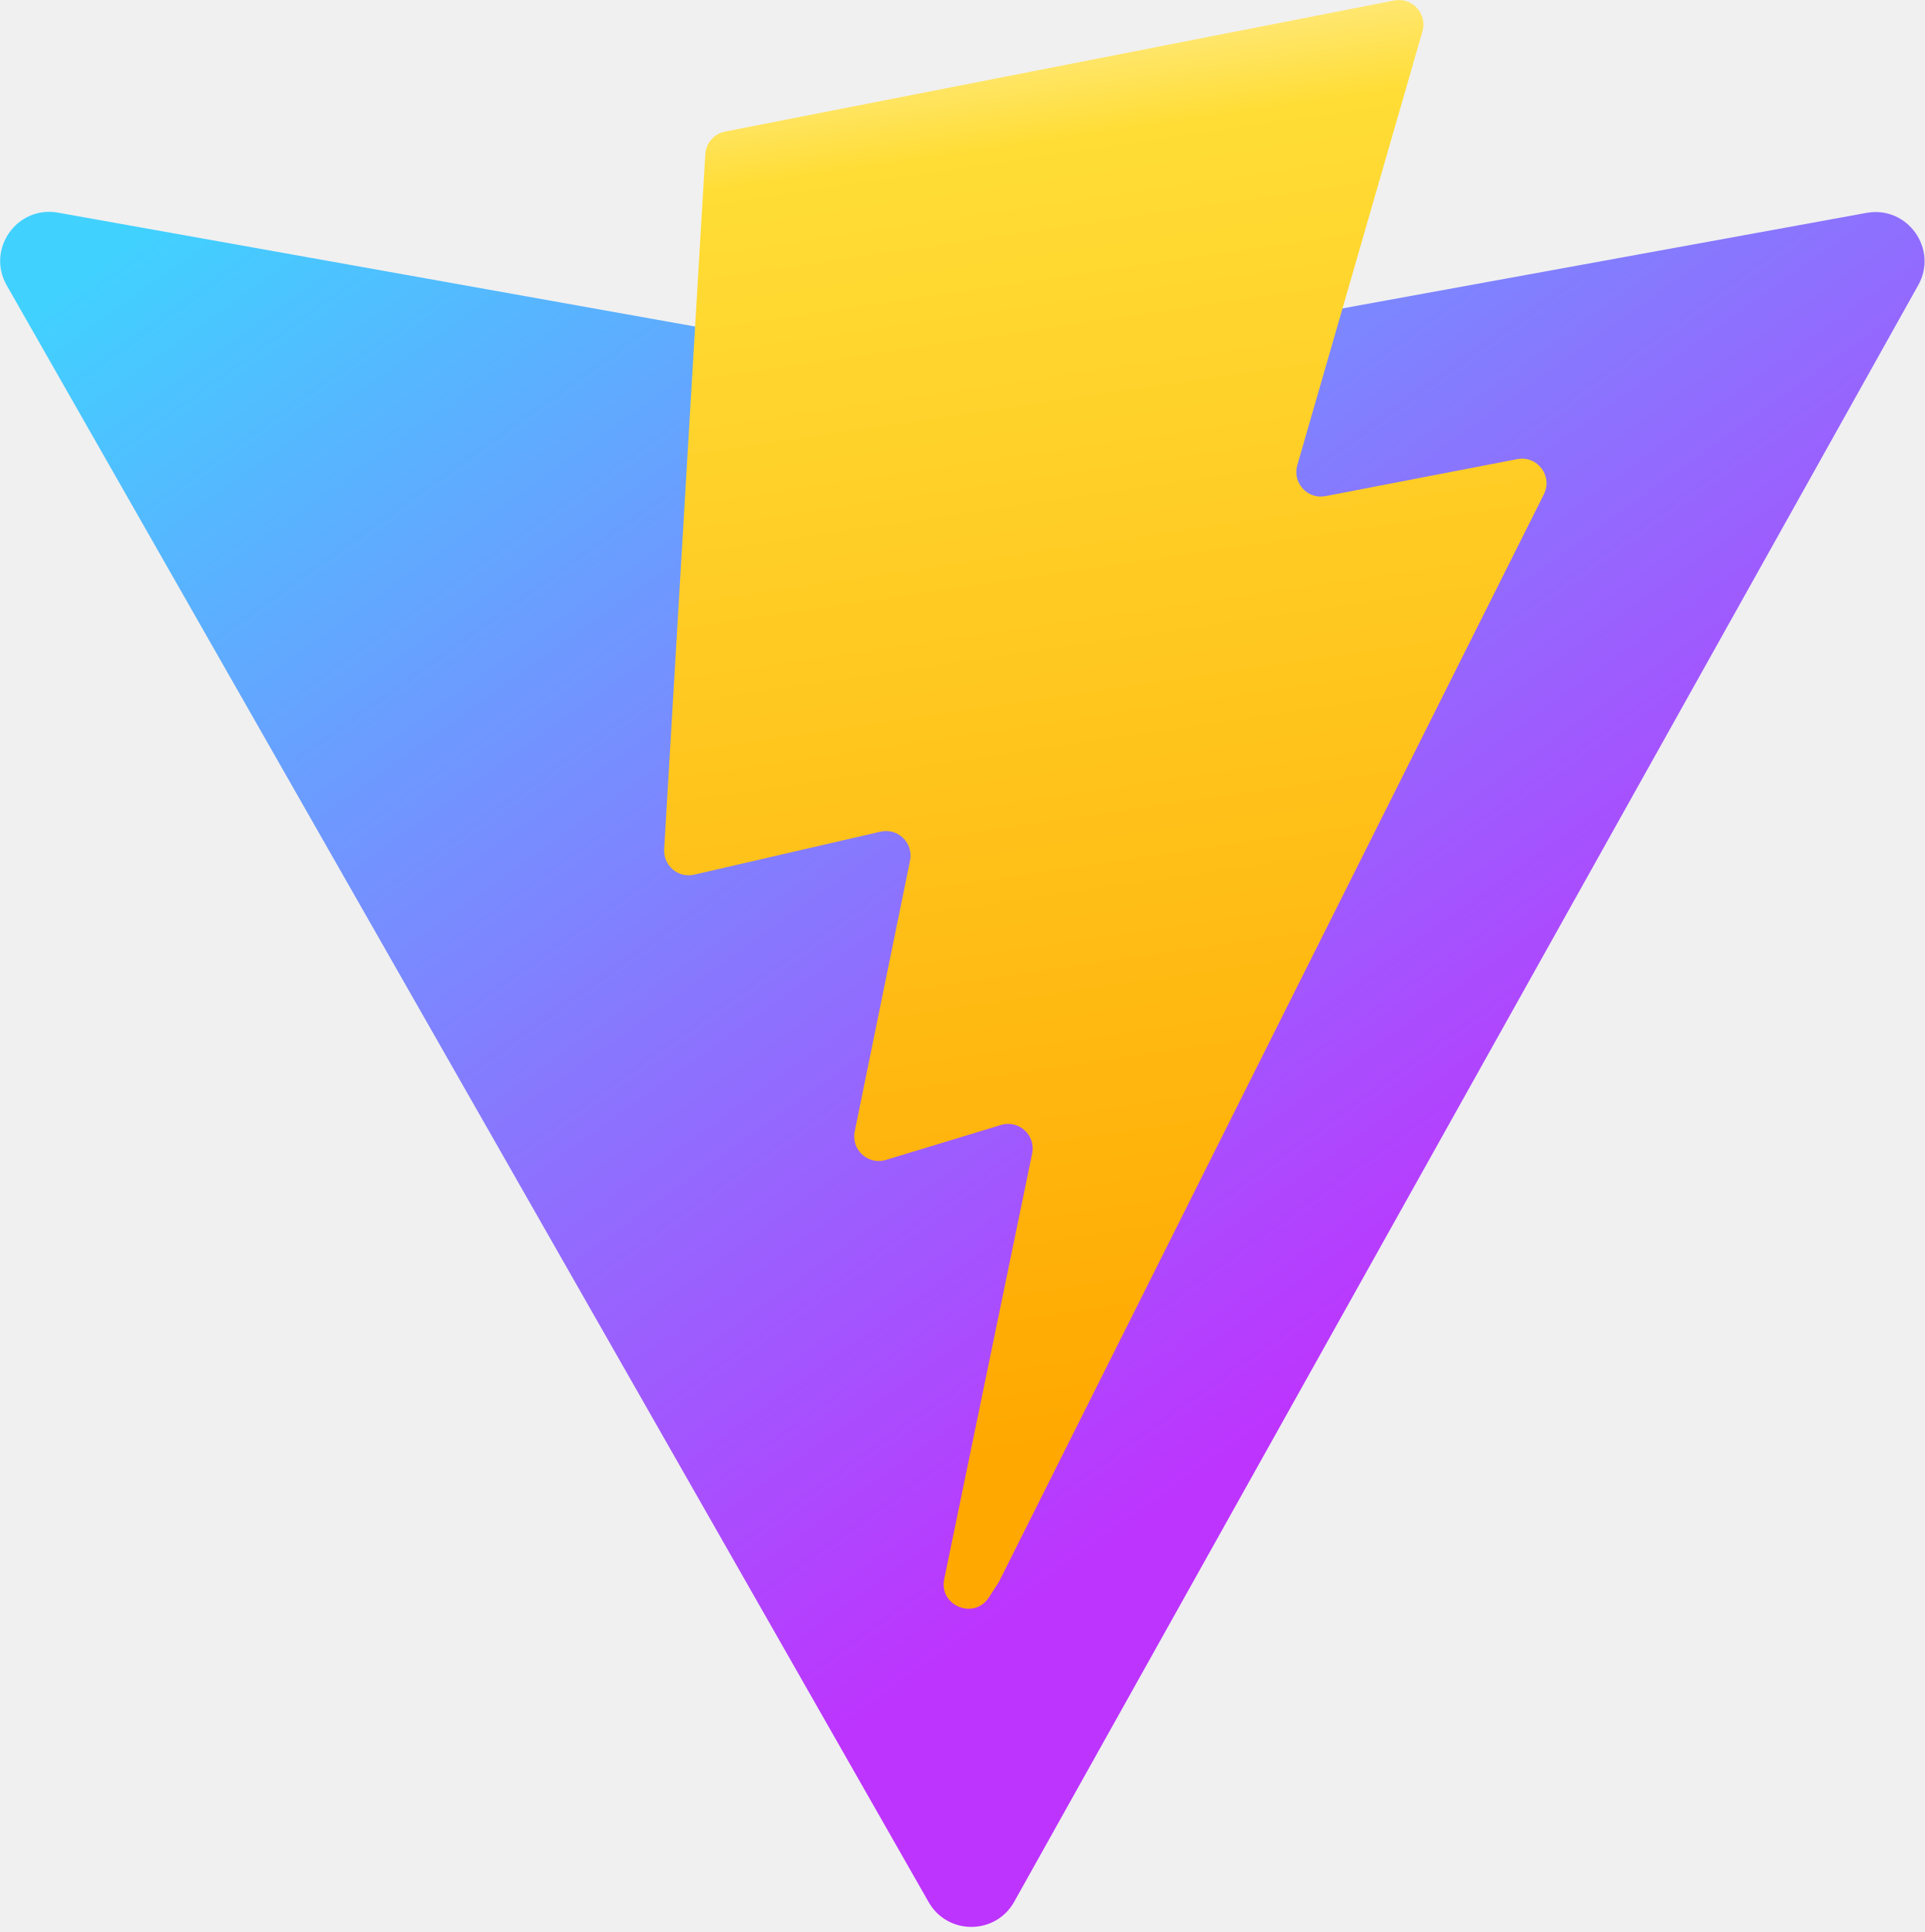
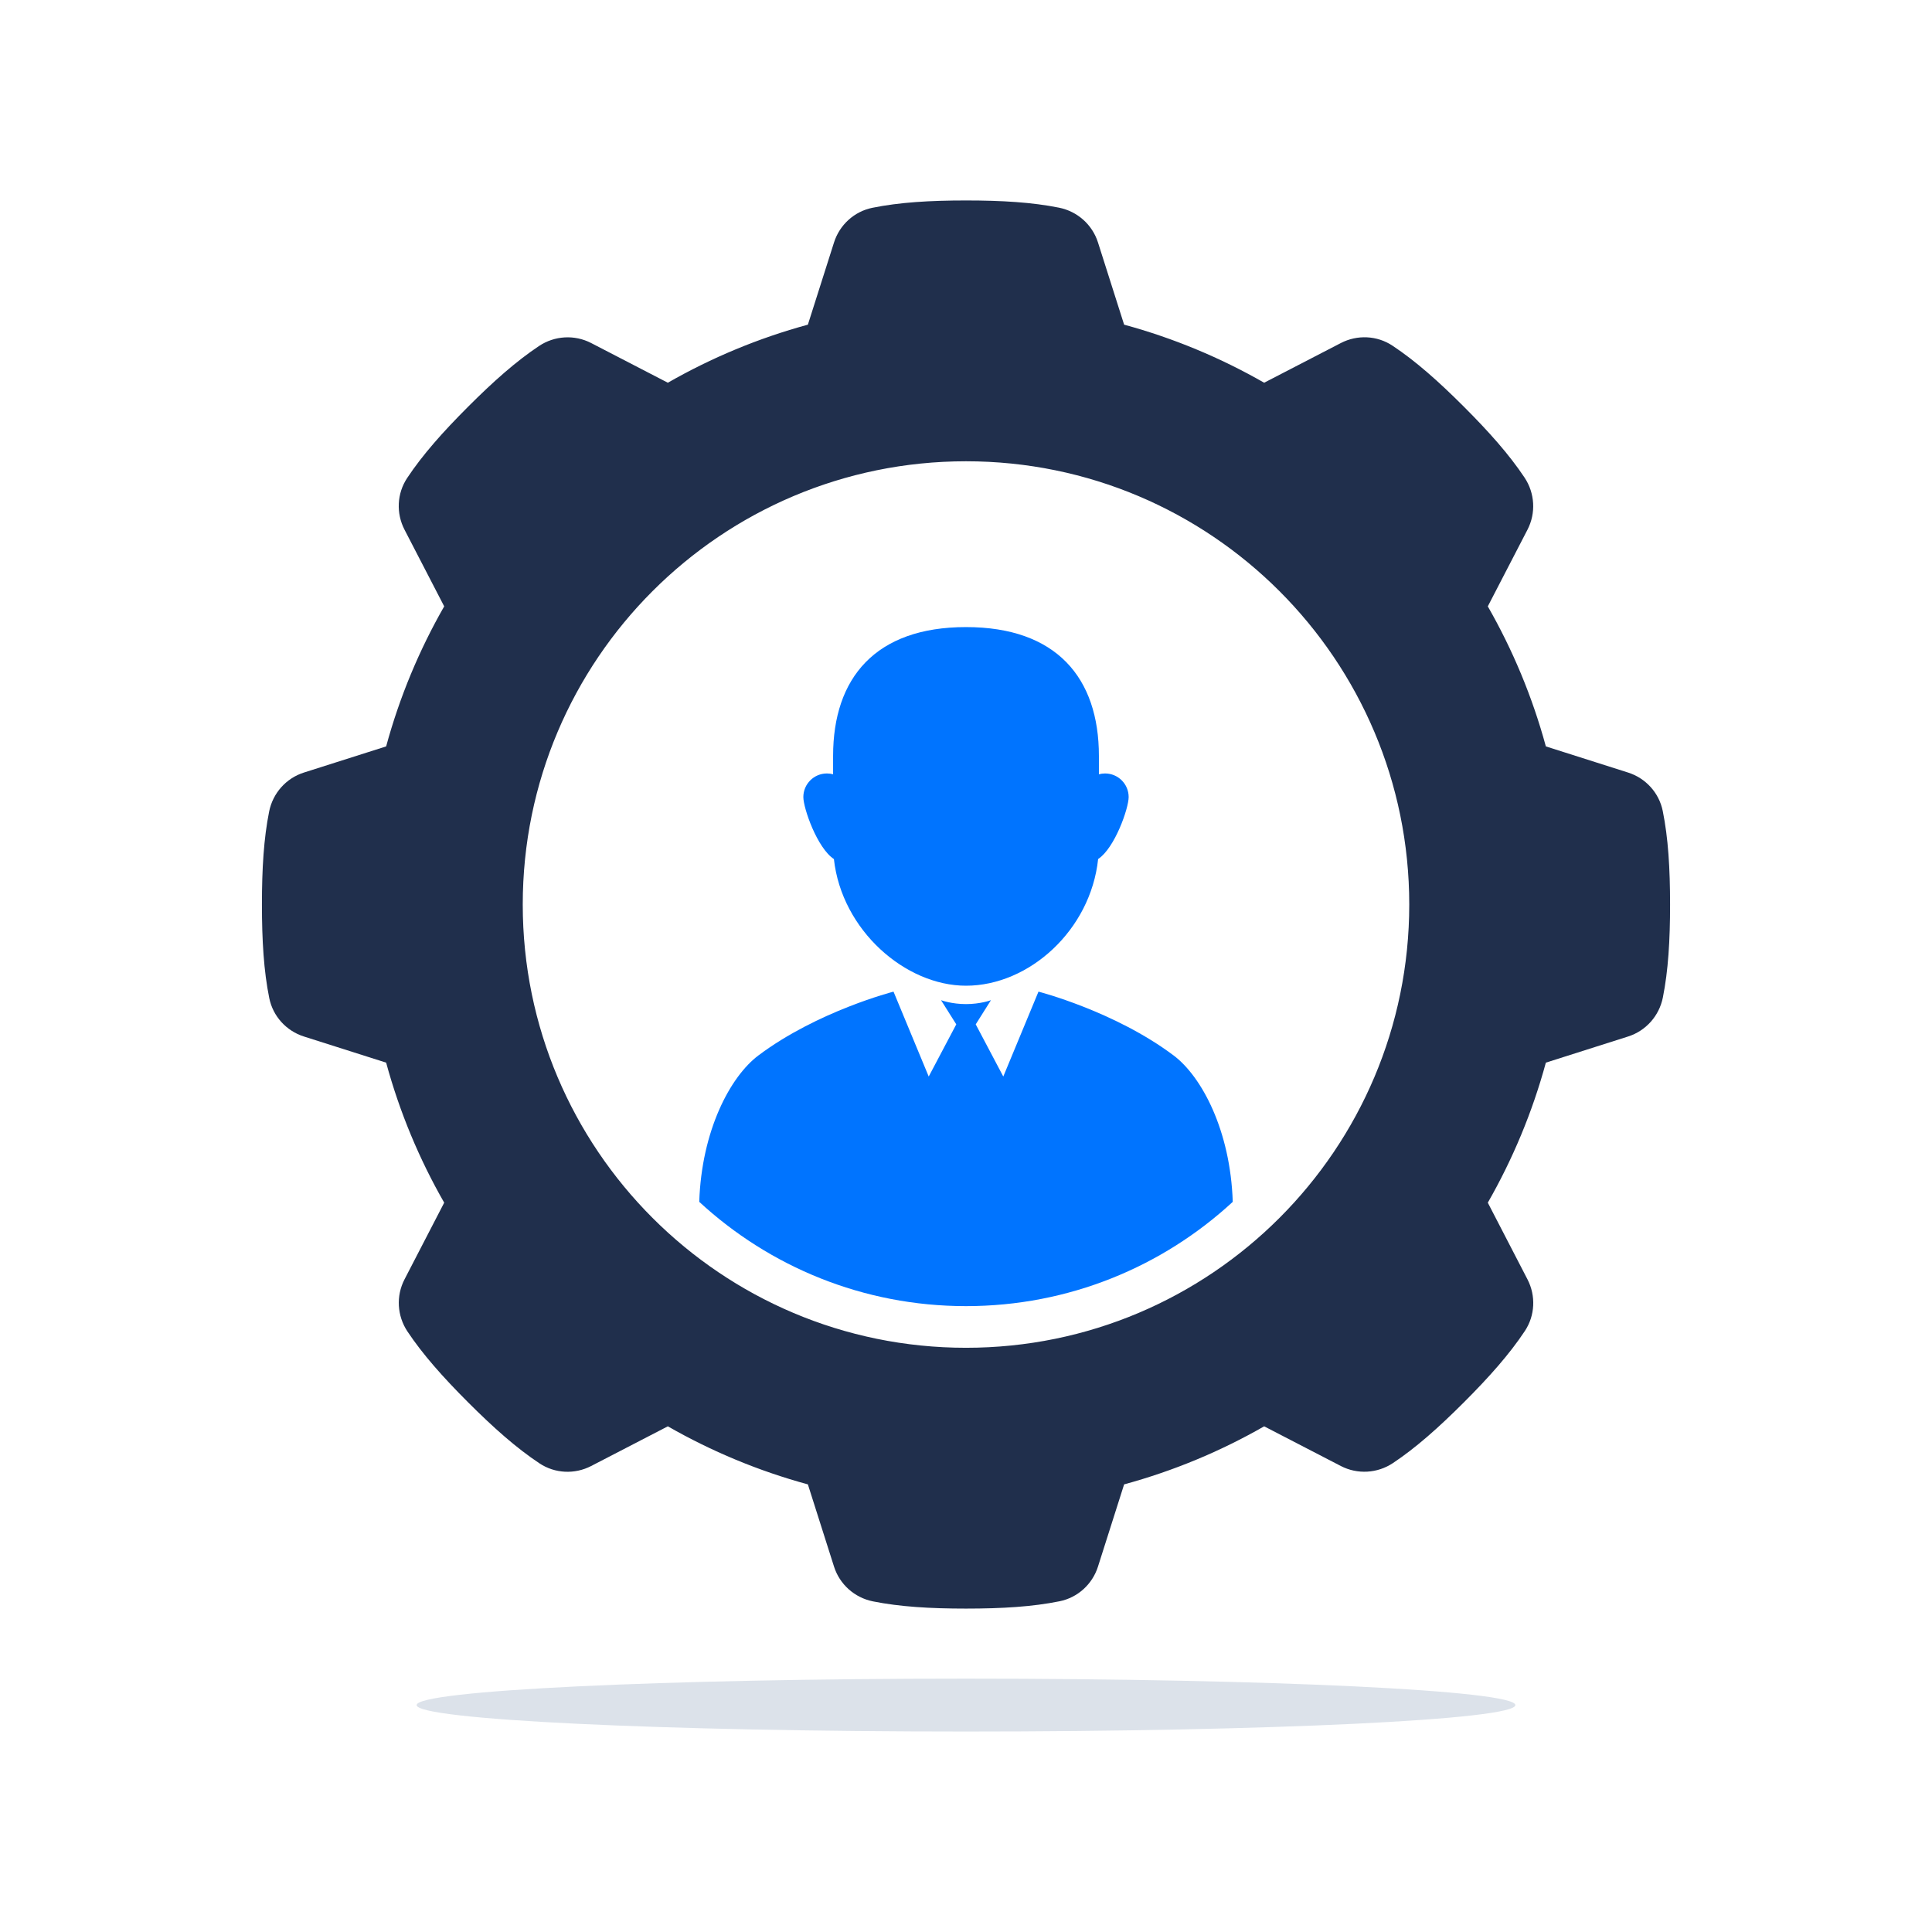
- <svg xmlns="http://www.w3.org/2000/svg" aria-hidden="true" role="img" class="iconify iconify--logos" width="31.88" height="32" preserveAspectRatio="xMidYMid meet" viewBox="0 0 256 257">
-   <defs>
-     <linearGradient id="IconifyId1813088fe1fbc01fb466" x1="-.828%" x2="57.636%" y1="7.652%" y2="78.411%">
-       <stop offset="0%" stop-color="#41D1FF" />
-       <stop offset="100%" stop-color="#BD34FE" />
-     </linearGradient>
-     <linearGradient id="IconifyId1813088fe1fbc01fb467" x1="43.376%" x2="50.316%" y1="2.242%" y2="89.03%">
-       <stop offset="0%" stop-color="#FFEA83" />
-       <stop offset="8.333%" stop-color="#FFDD35" />
-       <stop offset="100%" stop-color="#FFA800" />
-     </linearGradient>
-   </defs>
-   <path fill="url(#IconifyId1813088fe1fbc01fb466)" d="M255.153 37.938L134.897 252.976c-2.483 4.44-8.862 4.466-11.382.048L.875 37.958c-2.746-4.814 1.371-10.646 6.827-9.67l120.385 21.517a6.537 6.537 0 0 0 2.322-.004l117.867-21.483c5.438-.991 9.574 4.796 6.877 9.62Z" />
-   <path fill="url(#IconifyId1813088fe1fbc01fb467)" d="M185.432.063L96.44 17.501a3.268 3.268 0 0 0-2.634 3.014l-5.474 92.456a3.268 3.268 0 0 0 3.997 3.378l24.777-5.718c2.318-.535 4.413 1.507 3.936 3.838l-7.361 36.047c-.495 2.426 1.782 4.5 4.151 3.78l15.304-4.649c2.372-.72 4.652 1.36 4.15 3.788l-11.698 56.621c-.732 3.542 3.979 5.473 5.943 2.437l1.313-2.028l72.516-144.72c1.215-2.423-.88-5.186-3.54-4.672l-25.505 4.922c-2.396.462-4.435-1.77-3.759-4.114l16.646-57.705c.677-2.35-1.37-4.583-3.769-4.113Z" />
+ <svg xmlns="http://www.w3.org/2000/svg" version="1.1" x="0px" y="0px" viewBox="0 0 2200 2200" style="enable-background:new 0 0 2200 2200;" xml:space="preserve">
+   <g id="background">
+     <rect style="fill:#FFFFFF;" width="2200" height="2200" />
+   </g>
+   <g id="Objects">
+     <g>
+       <g>
+         <g>
+           <path style="fill:#202F4C;" d="M1893.38,923.391c-4.185-20.629-19.38-37.291-39.44-43.67      c-31.217-9.926-62.434-19.852-93.65-29.778c-15.339-56.383-37.708-109.869-66.106-159.461      c15.064-29.111,30.129-58.221,45.194-87.333c9.788-18.914,8.435-41.617-3.368-59.343      c-17.347-26.052-40.266-51.891-69.096-80.721c-29.041-29.041-55.047-52.083-81.292-69.475      c-17.547-11.628-40.073-12.665-58.767-2.991c-29.113,15.066-58.225,30.131-87.337,45.196      c-49.592-28.398-103.078-50.767-159.461-66.107c-9.925-31.215-19.851-62.43-29.776-93.646      c-6.453-20.296-23.463-35.392-44.344-39.58c-30.688-6.155-65.164-8.22-105.936-8.22c-41.07,0-75.752,2.096-106.608,8.356      c-20.629,4.185-37.291,19.38-43.67,39.44c-9.926,31.217-19.852,62.434-29.778,93.65      c-56.383,15.339-109.869,37.708-159.461,66.107c-29.111-15.064-58.221-30.129-87.333-45.194      c-18.914-9.788-41.617-8.435-59.343,3.368c-26.052,17.347-51.891,40.265-80.721,69.095      c-29.041,29.041-52.083,55.047-69.475,81.292c-11.628,17.547-12.665,40.073-2.991,58.767      c15.066,29.113,30.131,58.225,45.196,87.337c-28.398,49.592-50.767,103.078-66.107,159.461      c-31.215,9.925-62.43,19.851-93.646,29.776c-20.296,6.453-35.392,23.463-39.58,44.344c-6.155,30.688-8.22,65.164-8.22,105.936      c0,41.07,2.096,75.752,8.356,106.608c4.185,20.629,19.38,37.291,39.44,43.67c31.217,9.926,62.434,19.852,93.65,29.778      c15.339,56.383,37.708,109.869,66.107,159.461c-15.064,29.111-30.129,58.221-45.194,87.333      c-9.788,18.914-8.435,41.616,3.368,59.343c17.347,26.052,40.265,51.891,69.095,80.721      c29.041,29.041,55.047,52.083,81.292,69.475c17.547,11.628,40.073,12.665,58.767,2.991      c29.113-15.066,58.225-30.131,87.337-45.196c49.592,28.398,103.078,50.767,159.461,66.107      c9.925,31.215,19.851,62.43,29.776,93.646c6.453,20.296,23.463,35.392,44.344,39.58c30.688,6.155,65.164,8.22,105.936,8.22      c41.07,0,75.752-2.096,106.609-8.356c20.629-4.185,37.291-19.38,43.67-39.44c9.926-31.217,19.852-62.434,29.778-93.65      c56.383-15.339,109.869-37.708,159.461-66.107c29.111,15.064,58.221,30.129,87.333,45.194      c18.914,9.788,41.617,8.436,59.343-3.368c26.052-17.347,51.891-40.265,80.721-69.095c29.041-29.041,52.083-55.047,69.475-81.292      c11.628-17.547,12.665-40.073,2.991-58.767c-15.066-29.113-30.131-58.225-45.196-87.337      c28.398-49.592,50.767-103.078,66.107-159.461c31.215-9.926,62.43-19.851,93.646-29.776      c20.296-6.453,35.392-23.463,39.58-44.344c6.155-30.688,8.22-65.164,8.22-105.936      C1901.736,988.93,1899.64,954.247,1893.38,923.391z M1100,1534.739c-278.759,0-504.74-225.981-504.74-504.74      s225.981-504.74,504.74-504.74s504.74,225.981,504.74,504.74S1378.759,1534.739,1100,1534.739z" />
+         </g>
+         <path style="fill:#0074FF;" d="M1285.222,907.626c0-14.841-12.031-26.873-26.873-26.873c-2.426,0-4.774,0.327-7.009,0.929     v-20.894c0-88.87-48.327-146.715-151.34-146.715s-151.34,57.845-151.34,146.715v20.894c-2.235-0.602-4.583-0.929-7.009-0.929     c-14.841,0-26.873,12.031-26.873,26.873c0,12.754,15.75,58.084,34.799,70.582c8.905,81.033,81.352,144.235,150.423,144.235     c71.843,0,141.883-63.215,150.46-144.26C1269.491,965.651,1285.222,920.372,1285.222,907.626z" />
+         <path style="fill:#0074FF;" d="M1403.754,1368.561c-79.824,73.712-186.531,118.749-303.754,118.749     s-223.93-45.037-303.754-118.749c2.632-81.073,35.264-142.65,67.43-166.77c67.273-50.446,153.793-72.587,153.793-72.587     l40.075,96.664l31.382-59.422l-17.362-27.55c0.364,0.214,12.211,4.485,28.436,4.485s28.071-4.271,28.436-4.485l-17.362,27.55     l31.382,59.422l40.075-96.664c0,0,86.519,22.142,153.793,72.587C1368.49,1225.911,1401.122,1287.487,1403.754,1368.561z" />
+       </g>
+       <ellipse style="fill:#DCE2EA;" cx="1100" cy="1941.61" rx="625.575" ry="30.127" />
+     </g>
+   </g>
</svg>
